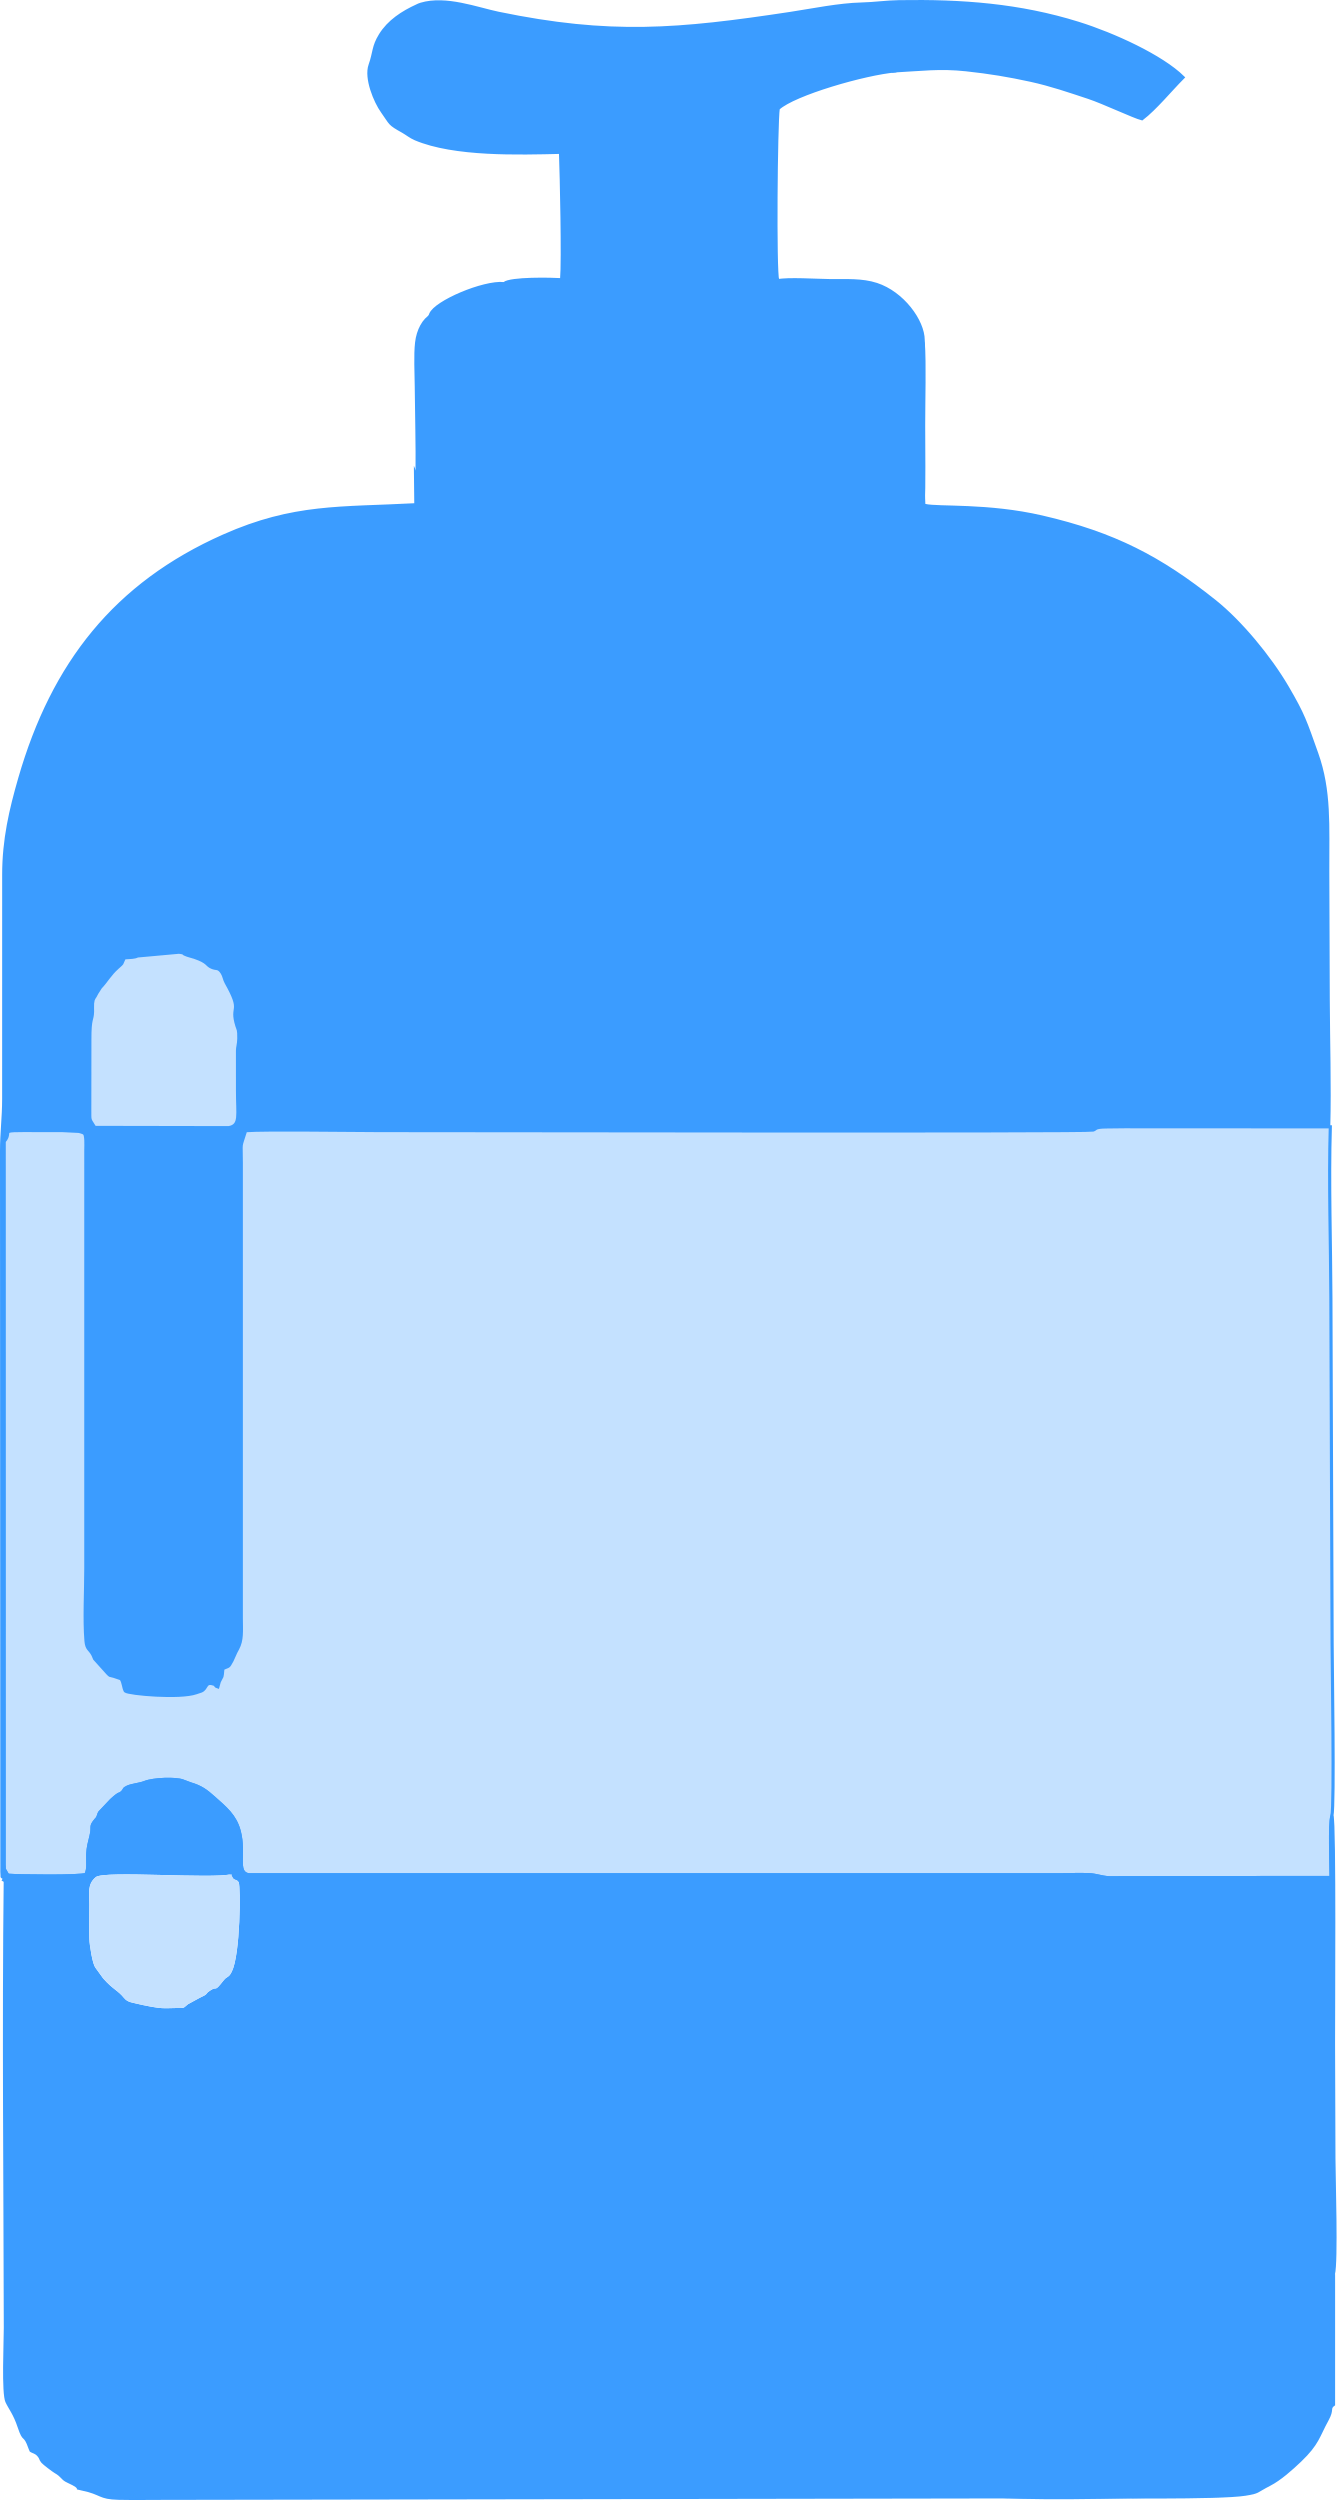
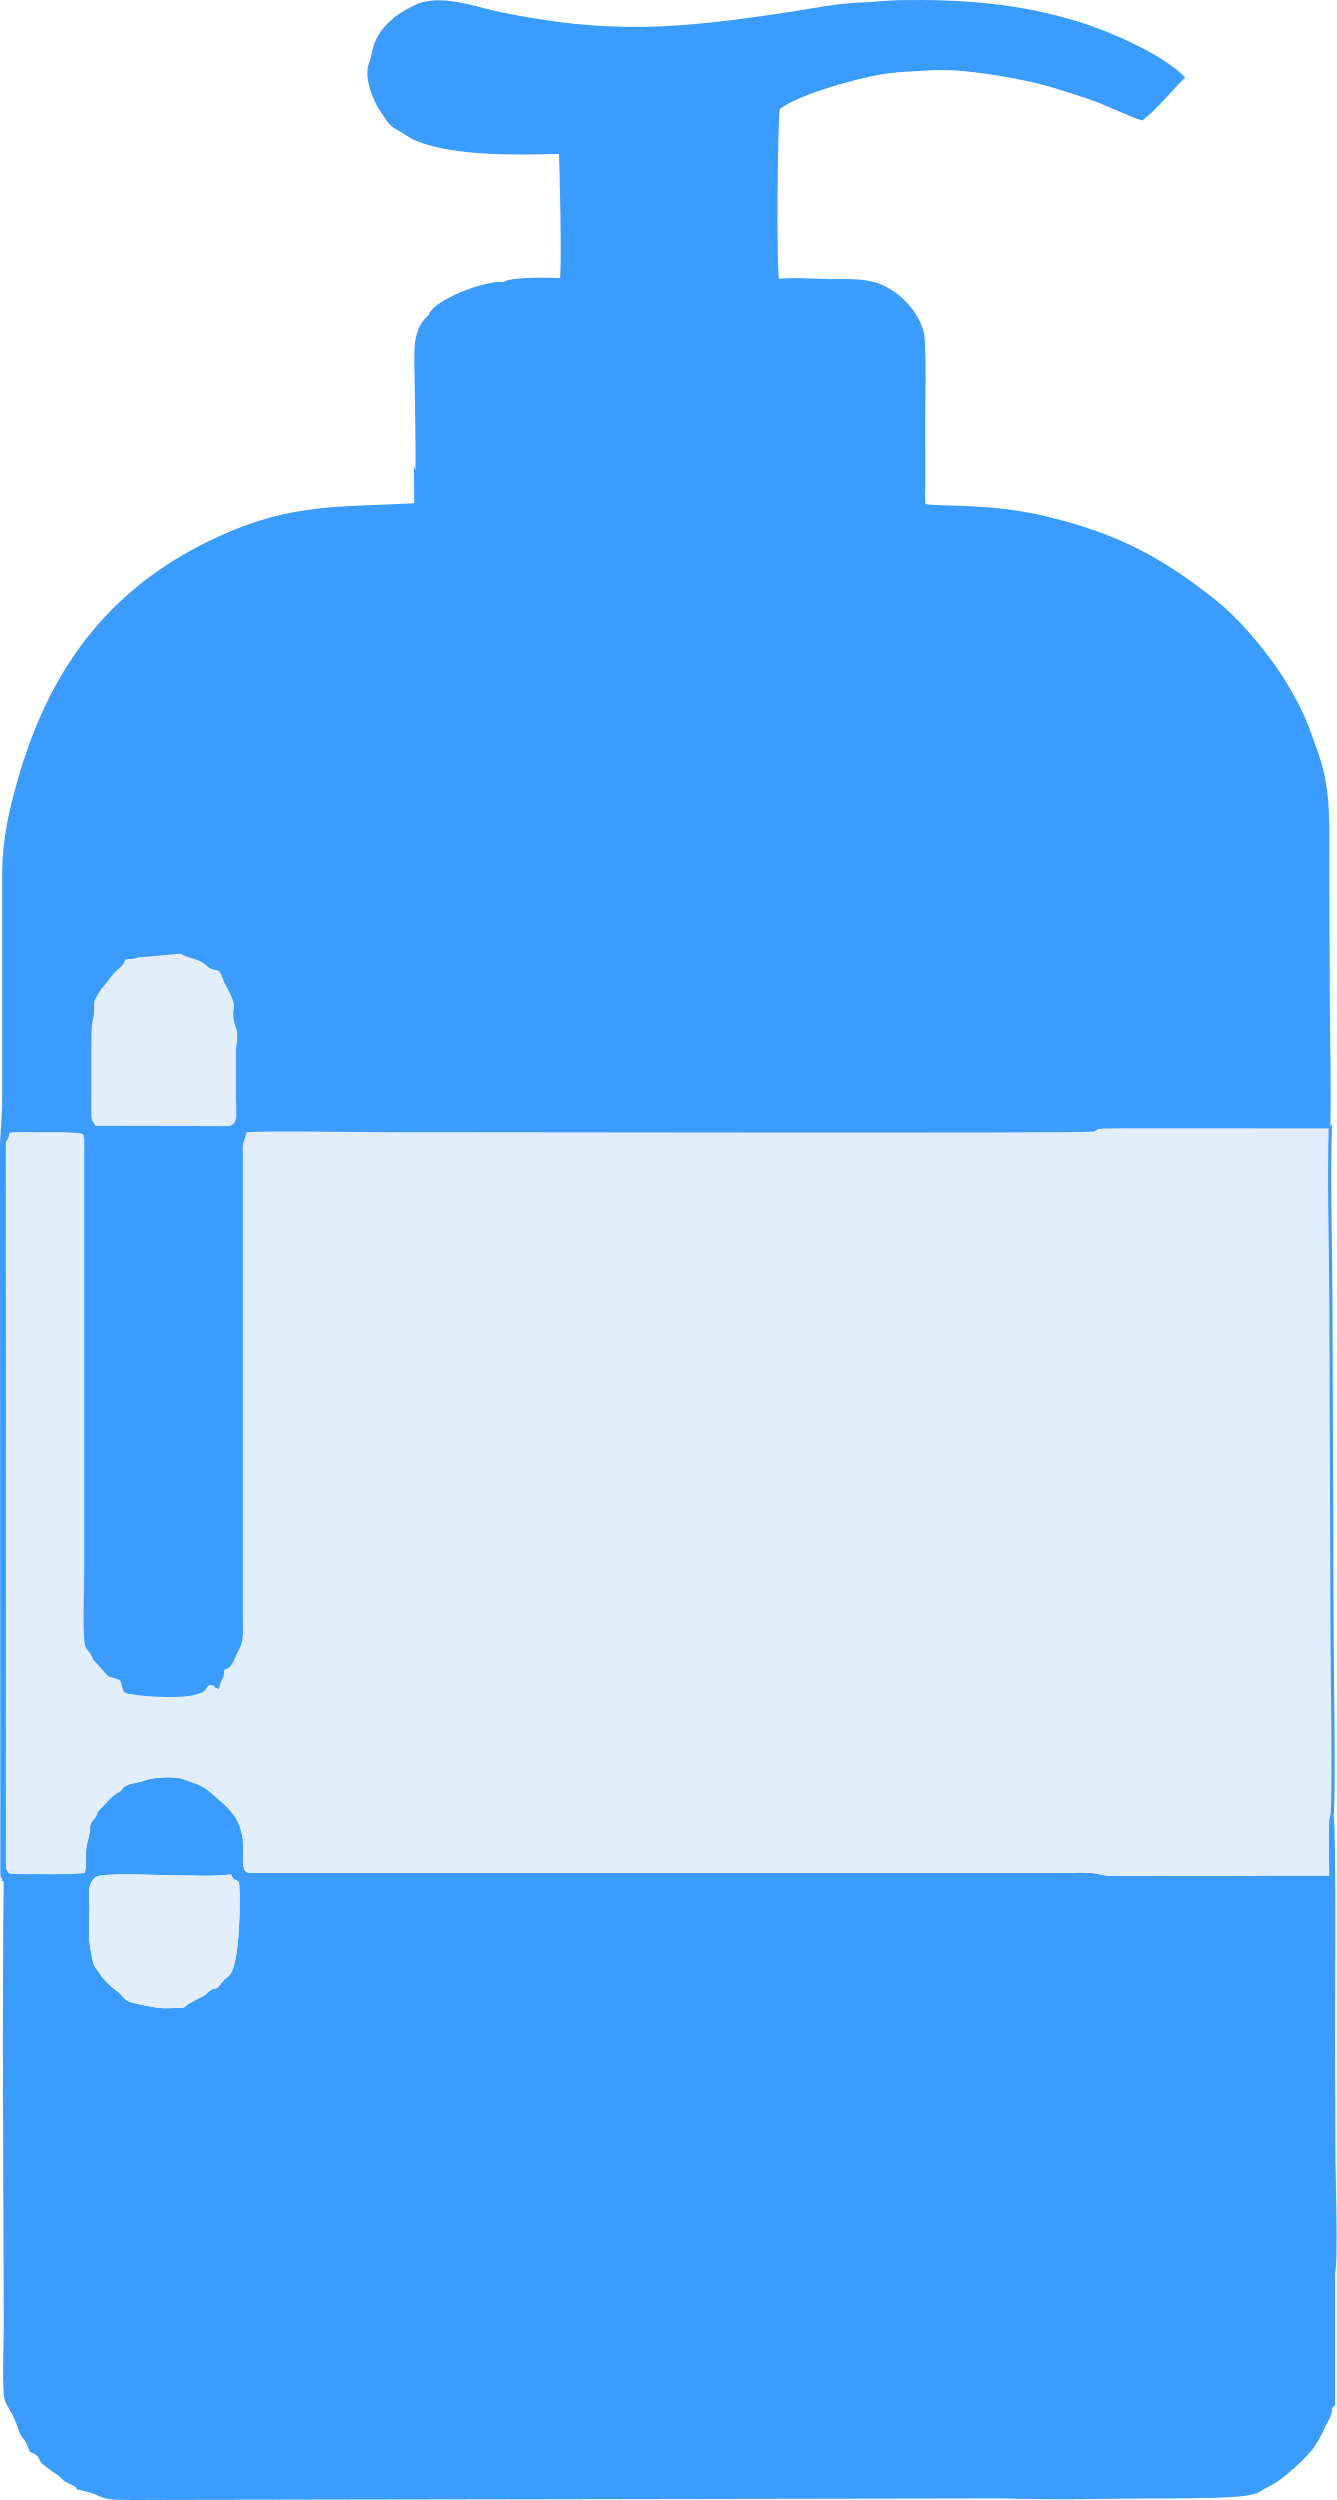
<svg xmlns="http://www.w3.org/2000/svg" xml:space="preserve" width="84.926mm" height="158.85mm" version="1.1" style="shape-rendering:geometricPrecision; text-rendering:geometricPrecision; image-rendering:optimizeQuality; fill-rule:evenodd; clip-rule:evenodd" viewBox="0 0 8492 15883.86">
  <defs>
    <style type="text/css">
   
    .str0 {stroke:#3B9CFF;stroke-width:20;stroke-miterlimit:22.926}
    .fil1 {fill:#3B9CFF}
-     .fil0 {fill:#C4E1FF}
+     .fil0 {fill:#E3EEFD}
   
  </style>
  </defs>
  <g id="Layer_x0020_1">
    <g id="_2091702530208">
      <path class="fil0 str0" d="M25.2 7254.28l0.77 4619.61 23.23 40.27c61.63,5.77 464.87,10.68 496.89,-5.22 18.24,-34.22 9.45,-81.32 11.41,-128.15 1.91,-45.66 11.08,-75.92 20.75,-115.51 16.48,-67.48 -9.59,-54.25 31.81,-104.16 15.23,-18.36 4.39,-1.72 13.59,-21.09 7.11,-14.97 0.84,-8.7 9.87,-24.39l74.01 -78.35c63.96,-58.29 44.68,-26.98 69.49,-50.82 18.21,-17.5 4.92,-19.16 33.35,-32.2 29.36,-13.46 76.31,-15.95 108.57,-28.97 57.26,-23.11 199.99,-26.35 242.13,-9.89l49.74 18.57c65.29,19.3 98.05,43.27 148.45,88.37 70.64,63.21 134.45,112.93 160.41,211.34 38.76,146.98 -23.36,263.35 60.33,277.92l5164.21 -0.22c49.16,0 169.03,-5.84 210.06,3.27 97.99,21.76 85.09,15.34 207.52,14.91l1295.35 -0.83c0,-77.11 -10.5,-337 5.3,-391.08 15.85,-78.56 1.7,-937.67 1.19,-1095.08l-7.74 -2191.03c-1.16,-358.47 -14.24,-736.75 -3.74,-1092.16l-1307.41 -0.71c-37.01,0.12 -74.08,1.01 -111.13,1.29 -84.38,0.67 -65.57,13.2 -89.05,20.05 -36.61,10.67 -4001.75,3.06 -4537.93,3.06 -174.74,0 -718.04,-8.73 -846.1,0.74 -37.38,121.65 -27.41,56.39 -27.39,206.67l-0.05 2890.11c0.37,83.04 6.75,139.22 -23.29,194.9 -0.93,1.72 -11.6,21.88 -11.94,22.62l-23.67 52.58c-25.69,47.46 -18.83,31.53 -58.1,50.66 -6.54,69.22 -1.45,37.64 -23.06,83.49l-9.03 32.95c-38.91,-13.47 22.35,-2.68 -29.01,-18.53 -53.13,-16.39 -38.34,28.62 -76.3,44.81l-32.25 10.8c-102.84,36.26 -429.1,7.34 -450.44,-10.93 -12.8,-23.53 -10.59,-54.38 -27.05,-77.9l-44.95 -15.29c-36.86,-10.4 -19.82,-0.56 -40.11,-19.31l-83.25 -92.66c-5.44,-10.77 -3.7,-11.72 -10.27,-24.35 -20.51,-39.43 -39.38,-33.54 -44,-88.93 -11.32,-135.96 -1.08,-319.21 -1.08,-460.33l0.06 -2659.92c0.08,-18.4 1.26,-42.43 0.13,-60.16 -1.49,-23.19 -2.54,-43.17 -16.92,-48.26 -1.6,-0.57 -4.68,-1.86 -6.67,-2.52 -1.98,-0.66 -4.49,-1.62 -6.71,-2.3 -2.65,-0.81 -10.8,-3.06 -13.68,-3.72l-106.02 -5.23c-475.71,1.52 -295.21,-14.25 -370.27,71.23z" />
      <path class="fil1 str0" d="M645.97 6280.17c41.12,-43.61 58.14,-81.19 107.8,-125.46 39.76,-35.43 23.32,-19.45 42.98,-59.5 30.52,-2.26 58.95,-1.36 79.66,-11.74l260.48 -23.55c46.88,7.18 7.9,0.17 31.71,11.02 25.83,11.77 37.96,12.02 63.59,20.82 88.38,30.35 69.73,45.34 108.59,62.72 35.03,15.67 40.14,-2.21 62.19,31.93 11.43,17.7 12.93,40 24.74,61.02 109.32,194.59 24,130.2 68.23,274.18 6.86,22.37 12.22,18.33 11.43,76.16 -0.49,36.04 -8.38,53.49 -8.38,76.58l0.08 255.76c0.27,160.77 18.41,213.36 -47.12,224.59l-844.59 -1.59c-31.7,-52.92 -26.3,-26.34 -27.04,-112.1l0.58 -434.87c-0.6,-143.52 15.3,-116.47 17.02,-178.76 0.39,-14.54 -1.24,-39.12 0.09,-52.23 3.36,-33.17 10.18,-25.68 25.78,-60.05l22.19 -34.95zm-616.29 5652.63l-3.72 -58.91 -0.77 -4619.61c-9.11,-161.35 44.45,-111.53 464.15,-111.59l58.38 8.13c24.52,7.75 17.58,9.3 29.87,33.56 26.61,52.57 12.52,303.49 12.52,368.09l0 2557.62c0,164.73 -12.68,250.94 45.25,376.13 17.12,37.03 38.66,57.61 66.22,84.82 23.46,23.18 10.07,14.17 24.39,36.57 23.19,36.24 51.96,24.14 83.03,45.33l62.47 25.08c63.69,16.86 71.4,41.8 155.95,54.47 99.07,14.85 174.99,-20.48 249.57,-65.06l61.01 -41.54c1.35,-1.14 3.08,-2.97 4.37,-4.15 43.55,-39.84 35.97,-45.91 65.25,-87.83 14.92,-21.38 7.95,-0.6 29.47,-29.38 4.47,-5.98 58.78,-142.75 60.73,-150.49 22.03,-87.31 -10.47,-3141.36 6.26,-3165.96 4.49,-6.59 31.05,-42.45 42.19,-53.24 29.19,-28.28 37,-19.9 71,-11.02 81.8,21.33 4373.58,4.41 5220.68,6.93l92.83 -3.04c2.54,-0.49 5.54,-1.54 7.57,-1.99l15.46 -76.19c-7.02,-178.43 0.02,-358.63 0.02,-537.16 0,-165.08 14.13,-1187.14 -7.27,-1258.54 -9.87,-32.95 -11.34,-20.71 -28.15,-40.91l-15.08 -32.2c-4.39,-32.07 3.92,-37.96 -7.16,-71.72 -20.92,-63.76 -7.07,-104.94 -39.66,-149.4 -33.81,-46.14 -19.87,-115.43 -23.66,-173.33 -37.43,-12.91 -6.49,-16.68 -54.6,-21.61 -0.44,-123.26 -57.9,-127.76 -69.28,-198.71l-6.43 -38.65c-0.87,-2.31 -1.93,-4.37 -2.97,-6.5 -0.97,-2 -2.38,-3.91 -3.48,-5.72 -34.62,-57.69 -54.79,-55.95 -57.57,-147.97l-39.42 -19.98c-1.23,-1.16 -2.73,-3.2 -3.93,-4.43l-26.79 -25.33c-14.39,-11.99 -18.49,-23.18 -38.67,-30.14 7.54,-31.79 9.4,-15.6 0.38,-46.99l-32.57 -63.91c-24.8,-28.53 -59.76,-49.03 -80.14,-80.8 -20.59,-32.08 -17.25,-45.1 -49.43,-72.21 -24.78,-20.88 -19.91,-47.34 -58.54,-56.17 -7.74,-1.77 -15.08,-2.76 -22.81,-4.05 -16.7,-2.81 -24.12,-5.87 -46.81,-6.77l-15.5 -77.22c-9.69,-24.15 -24.96,-27.36 -39.55,-38.27 -96.23,-71.91 -39.14,-13.56 -101.44,-93.25 -24.71,-31.61 -61.7,-47.77 -100.97,-50.39 -18.43,-1.22 -4.89,1.95 -17.12,-5.03l-48.71 -17.72c-4.58,-62.52 -4.93,-13.15 -30.63,-69.34l-9.55 -18.07c-38.6,-51.87 -104.45,-5.66 -143.12,-56.52 -0.48,-0.63 -1.76,-2.56 -2.16,-3.24 -36.88,-62 16.82,-53.94 -111.75,-57.56 -23.55,-91.14 -163.07,-54.38 -175.35,-64.57l-19.03 -31.4c-36.27,-35.47 -143.86,-33.45 -198.39,-47.85l-13.35 -8.18c-0.84,-0.67 -2.49,-2.62 -3.42,-3.36 -30.83,-24.25 -61,-23.8 -101.6,-51.09 -50.92,-34.2 -169.25,-15.4 -238.78,-15.23 -186.41,0.43 -63.07,-22.21 -160.75,-30.88 -147.42,-13.09 -429.01,4.35 -597.69,0.01 -251.78,-6.48 -531.86,-5.19 -784,-0.31 -108.36,2.09 -300.46,-20.33 -388.61,6.75 -51.69,15.87 -99.18,-7.73 -165.25,-8.33l-122.46 12.5c-16.95,8.08 -16.87,17.49 -40.56,10.79 7.5,-18.06 21.44,-8.75 34.01,-27.06 17.49,-25.5 16.68,-142.69 6.89,-178.14l-10.95 -24.95 2.17 198.45c-478.29,25.76 -773.83,-0.11 -1220.88,198.27 -687.28,304.98 -1084.7,809.49 -1295.69,1540.65 -57.58,199.5 -101.88,388.9 -101.88,611.69l-0.16 1423.74c-0.1,123.6 -13.59,213.39 -13.58,332.49l2.13 4578.92c4.76,43.89 -7.58,24.2 17.56,40.13z" />
      <path class="fil1" d="M1470.98 11907.38c5.91,48.14 33.39,26.6 45.73,52.72 12.65,26.75 11.21,457.64 -44.3,567.45 -21.23,42.02 -26.94,23.44 -53.05,56.7 -64.53,82.2 -33.05,27.49 -87.62,64.95 -32.38,22.23 -2.48,16.39 -65,45.06l-72.54 39.61c-36.48,29.62 -16.79,22.6 -82.46,24.27 -35.99,0.92 -72.84,3.06 -108.39,-1.78 -22.68,-3.08 -66.91,-10.36 -94.13,-16.94 -72.21,-17.46 -96.97,-15.99 -121.16,-45.45 -42.81,-52.08 -67.6,-51.04 -132.51,-124.08l-50.2 -69.19c-17.2,-22.59 -36.31,-139.27 -37.67,-182.15 -2.32,-73.68 0.72,-148.2 0.04,-222.04 -0.64,-69.78 -13.5,-124.64 40.95,-170.13 52.01,-43.44 741.6,13.06 862.32,-18.99zm-1447.49 36.97c-10.64,930.57 -1.02,1907.87 0.58,2846.18 0.15,89 -15.49,415.4 10.63,471.69 20.6,44.37 49.81,76.12 77.49,159.72 35.46,107.09 34.83,37.66 68.74,134.59l5.49 13.54c0.46,-1.28 1.67,4.74 3.09,6.76 19.69,12.28 31.21,10.04 47.75,28.26 17.09,18.85 7.35,19.62 25.89,42.24 9.92,12.12 71.54,58.12 81.88,63.98 49.46,28.09 41.1,43.63 82.37,62.45 114.82,52.35 17.19,34.84 94.07,50.48 121.11,24.64 103.84,55.63 231.62,58.55 93.33,2.13 188.03,0.52 281.49,0.38l5743.69 -9.91c224.94,-0.81 969.28,10.04 1134.77,-16.4 92.17,-14.74 68.62,-17.87 157.31,-63.25 67.07,-34.31 142.58,-101.96 196.35,-153.38 115.23,-110.18 117.19,-158.81 173.92,-261.27 40.18,-72.6 6.67,-73.82 42.02,-96.47l0 -833.18 -11.04 0c-25.19,93.66 3.53,518.8 -3.75,665.2 -1.63,32.82 1.05,80.52 -2.29,109.43l-101.69 250.49c-47.22,61.65 -39.16,67.22 -57.55,86.08l-31.9 28.19c-1.32,1.38 -2.97,3.29 -4.24,4.7l-19.43 22.39c-14.65,14.77 -11.58,10.47 -27.38,22.4 -64.31,48.56 4.4,8.48 -97.28,72.95 -50.74,32.16 -39.73,55.68 -135.63,82.63 -175.45,49.34 -107.75,62.5 -317.4,62.49 -393.03,-0.02 -972.59,25.9 -1319.02,4.13 21.79,-8.69 25.98,-6.21 47.25,-13.23 39.26,-12.95 -8.59,6.6 30.45,-21.76l167.91 -86.66c23.75,-9.73 50.09,-8.4 61.21,-68.26 100.79,-4.36 50.57,-39.08 89.38,-72.16 7.04,-6 40.53,-16.95 51.84,-25.01 28.92,-20.61 15.13,-15.86 26.44,-50.76l47.9 -114.6c10.12,-28 2.8,-40.07 14.39,-62.55 11.65,-22.62 17.43,19.25 19.25,-56.46 42.12,-4.99 47.16,-20.7 48.66,-62.93 1.16,-32.51 -0.58,-69.84 -0.58,-102.99l2.2 -3112.35c-3.6,-58.9 -16.62,-54.2 -96.76,-53.38 -879.66,9.01 -1803.69,0.12 -2684.43,0.12 -802.03,0 -1636.86,-7.32 -2437.23,0.18 -43.42,0.4 -138.93,8.87 -162.41,7.75 -57.72,-2.74 -44.15,-73.17 -108.52,-57.96 29.62,-96.55 10.83,-188.64 0.17,-219.36l-20.95 -69.91c-9.69,-67.43 -9.32,-27.26 -49.21,-57.87 -4.51,-97.83 -21.81,-31.99 -77.21,-85.25l-13.42 -13.12c-1.31,-1.23 -3.33,-2.81 -4.62,-4.02l-8.61 -7.81c-13.54,-13.74 -22.67,-31.35 -55.91,-48.64 -67.32,-35.01 -212.18,-34.64 -283.99,-28.33 -65.15,5.73 -60.65,23.96 -74.13,33.98 -40.29,29.93 -59.8,1.74 -85.88,41.2 -35.23,53.28 20.68,-5.65 -20.46,13.66l-56.16 45.84c-21.29,17.56 -70.68,69.32 -78.67,95.19 -67.7,218.85 -27.8,210.74 -48.33,306 -55.23,25.42 -23.56,65.01 -100.53,54.89l-328.07 -5.97c-54.82,2.34 -69.13,17.2 -117.67,-2.09 -2.54,-1 -5.55,-2.57 -7.66,-3.46l-16.18 -7.96z" />
      <path class="fil1" d="M2640.02 3008.48l10.95 24.95c9.79,35.45 10.6,152.64 -6.89,178.14 -12.57,18.31 -26.51,9 -34.01,27.06 23.69,6.7 23.61,-2.71 40.56,-10.79l122.46 -12.5c66.07,0.6 113.56,24.2 165.25,8.33 88.15,-27.08 280.25,-4.66 388.61,-6.75 252.14,-4.88 532.22,-6.17 784,0.31 168.68,4.34 450.27,-13.1 597.69,-0.01 97.68,8.67 -25.66,31.31 160.75,30.88 69.54,-0.17 187.87,-18.97 238.78,15.23 40.61,27.29 70.77,26.84 101.6,51.09 0.93,0.74 2.58,2.69 3.42,3.36l13.35 8.18c54.53,14.4 162.12,12.38 198.39,47.85l19.03 31.4c12.28,10.19 151.8,-26.58 175.35,64.57 128.57,3.62 74.87,-4.44 111.75,57.56 0.4,0.68 1.68,2.61 2.16,3.24 38.67,50.86 104.52,4.65 143.12,56.52l9.55 18.07c25.7,56.19 26.05,6.82 30.63,69.34l48.71 17.72c12.23,6.98 -1.31,3.81 17.12,5.03 39.28,2.62 76.26,18.78 100.97,50.39 62.31,79.69 5.21,21.34 101.44,93.25 14.59,10.91 29.86,14.12 39.55,38.27l15.5 77.22c22.69,0.9 30.11,3.96 46.81,6.77 7.73,1.29 15.07,2.28 22.81,4.05 38.63,8.83 33.76,35.29 58.54,56.17 32.18,27.12 28.84,40.14 49.43,72.21 20.39,31.78 55.35,52.28 80.14,80.8l32.57 63.91c9.02,31.39 7.16,15.2 -0.38,46.99 20.18,6.96 24.28,18.15 38.67,30.14l26.79 25.33c1.2,1.23 2.7,3.27 3.93,4.43l39.42 19.98c2.78,92.02 22.95,90.28 57.57,147.97 1.1,1.81 2.51,3.72 3.48,5.72 1.04,2.13 2.1,4.19 2.97,6.5l6.43 38.65c11.38,70.94 68.84,75.44 69.28,198.71 48.11,4.93 17.17,8.7 54.6,21.61 3.79,57.9 -10.15,127.19 23.66,173.33 32.59,44.46 18.74,85.64 39.66,149.4 11.08,33.77 2.77,39.66 7.16,71.72l15.08 32.2c16.81,20.2 18.28,7.96 28.15,40.91 21.4,71.4 7.27,1093.46 7.27,1258.54 0,178.53 -7.04,358.73 -0.02,537.16l-15.46 76.19c-2.03,0.45 -5.03,1.5 -7.57,1.99l-92.83 3.04c-847.1,-2.52 -5138.88,14.4 -5220.68,-6.93 -34.01,-8.88 -41.82,-17.26 -71,11.02 -11.14,10.79 -37.7,46.65 -42.19,53.24 -16.73,24.6 15.77,3078.64 -6.26,3165.96 -1.95,7.74 -56.26,144.51 -60.73,150.49 -21.52,28.78 -14.55,8 -29.47,29.38 -29.28,41.93 -21.7,48 -65.25,87.83 -1.29,1.18 -3.02,3.01 -4.37,4.15l-61.01 41.54c-74.58,44.58 -150.5,79.9 -249.57,65.06 -84.54,-12.67 -92.26,-37.61 -155.95,-54.47l-62.47 -25.08c-31.08,-21.19 -59.85,-9.09 -83.03,-45.33 -14.32,-22.4 -0.93,-13.39 -24.39,-36.57 -27.56,-27.22 -49.1,-47.8 -66.22,-84.82 -57.93,-125.19 -45.25,-211.41 -45.25,-376.13l0 -2557.62c0,-64.61 14.09,-315.53 -12.52,-368.09 -12.29,-24.26 -5.35,-25.81 -29.87,-33.56l-58.38 -8.13c-419.7,0.06 -473.26,-49.76 -464.15,111.59 75.06,-85.48 -105.43,-69.72 370.27,-71.23l106.02 5.23c2.88,0.66 11.03,2.91 13.68,3.72 2.22,0.68 4.73,1.64 6.71,2.3 1.99,0.66 5.07,1.95 6.67,2.52 14.38,5.09 15.43,25.07 16.92,48.26 1.13,17.73 -0.05,41.76 -0.13,60.16l-0.06 2659.92c0,141.12 -10.24,324.37 1.08,460.33 4.62,55.4 23.49,49.51 44,88.93 6.57,12.63 4.83,13.58 10.27,24.35l83.25 92.66c20.29,18.75 3.25,8.91 40.11,19.31l44.95 15.29c16.46,23.53 14.25,54.38 27.05,77.9 21.34,18.27 347.6,47.19 450.44,10.93l32.25 -10.8c37.97,-16.19 23.18,-61.2 76.3,-44.81 51.36,15.85 -9.9,5.06 29.01,18.53l9.03 -32.95c21.61,-45.86 16.52,-14.28 23.06,-83.49 39.27,-19.13 32.41,-3.2 58.1,-50.66l23.67 -52.58c0.34,-0.74 11.01,-20.9 11.94,-22.62 30.04,-55.68 23.66,-111.85 23.29,-194.9l0.05 -2890.11c-0.02,-150.28 -9.99,-85.01 27.39,-206.67 128.06,-9.47 671.36,-0.74 846.1,-0.74 536.18,0 4501.32,7.61 4537.93,-3.06 23.49,-6.85 4.67,-19.38 89.05,-20.05 37.05,-0.28 74.12,-1.17 111.13,-1.29l1307.41 0.71c6.86,-263.9 -2.24,-543.22 -3.27,-809 -1.09,-272.81 -2.04,-545.62 -2.98,-818.43 -0.98,-283.55 14.61,-508.76 -70.51,-747.46 -72.82,-204.25 -83.13,-244.32 -188.63,-424.5 -112.58,-192.3 -299.21,-417.37 -463.83,-548.49 -347.11,-276.48 -639.17,-429.64 -1100.02,-536.34 -346.06,-80.12 -664.26,-54.22 -743.65,-73.61 -14.06,-237.08 0.76,-692.85 -1.96,-977.76 -0.45,-46.46 -0.18,-43.02 -11.77,-62.64 9.95,171.62 2.79,365.6 2.79,540.36 0,172.28 3.8,358.02 -2.7,528.89 -32.54,-5.86 -26.99,-22.96 -77.36,-26.6 -25.41,-1.85 -69.97,2.42 -100.75,2.02 -259.75,-3.26 -548.2,-0.05 -801.45,-17.41 -61.73,-4.23 -139.18,1.51 -204.12,0.58 -397.48,-5.67 -817.76,3.03 -1218.6,0.1l-715.89 -0.71c-14.76,0.12 -37.95,1.65 -51.44,0.78 -14,-0.92 -11.51,-1.23 -22.91,-3.49 -1.78,-0.36 -5.57,0.44 -6.83,-2.26 -1.23,-2.66 -4.57,-1.39 -6.65,-2.5l-4.72 -948.68c1.83,-75.52 8.24,-62.67 27.48,-99.33l54.21 -136.57c-52.45,27.64 -90.32,98.94 -99.43,179.09 -9.3,81.68 -2.82,194.01 -2.16,278.87 1.44,183.58 7.21,371.66 5.05,554.19z" />
      <path class="fil1 str0" d="M25.97 11873.89l3.72 58.91 -6.2 11.55 16.18 7.96c2.11,0.89 5.12,2.46 7.66,3.46 48.55,19.29 62.86,4.43 117.67,2.09l328.07 5.97c76.97,10.12 45.31,-29.47 100.53,-54.89 20.53,-95.26 -19.37,-87.14 48.33,-306 8,-25.88 57.39,-77.63 78.67,-95.19l56.16 -45.84c41.14,-19.31 -14.77,39.62 20.46,-13.66 26.09,-39.46 45.6,-11.27 85.88,-41.2 13.49,-10.02 8.99,-28.25 74.13,-33.98 71.81,-6.31 216.67,-6.68 283.99,28.33 33.24,17.29 42.37,34.9 55.91,48.64l8.61 7.81c1.29,1.21 3.31,2.79 4.62,4.02l13.42 13.12c55.41,53.27 72.7,-12.58 77.21,85.25 39.89,30.61 39.52,-9.56 49.21,57.87l20.95 69.91c10.66,30.73 29.45,122.81 -0.17,219.36 64.38,-15.22 50.81,55.22 108.52,57.96 23.48,1.12 118.99,-7.35 162.41,-7.75 800.36,-7.5 1635.19,-0.18 2437.23,-0.18 880.74,0 1804.77,8.89 2684.43,-0.12 80.14,-0.82 93.16,-5.52 96.76,53.38l-2.2 3112.35c0,33.16 1.74,70.49 0.58,102.99 -1.5,42.23 -6.54,57.94 -48.66,62.93 -1.82,75.7 -7.6,33.84 -19.25,56.46 -11.59,22.48 -4.27,34.55 -14.39,62.55l-47.9 114.6c-11.31,34.9 2.48,30.15 -26.44,50.76 -11.31,8.06 -44.8,19.01 -51.84,25.01 -38.82,33.09 11.41,67.81 -89.38,72.16 -11.12,59.86 -37.46,58.53 -61.21,68.26l-167.91 86.66c-39.04,28.36 8.81,8.81 -30.45,21.76 -21.27,7.02 -25.46,4.54 -47.25,13.23 346.43,21.77 925.98,-4.15 1319.02,-4.13 209.65,0.01 141.95,-13.15 317.4,-62.49 95.9,-26.96 84.89,-50.48 135.63,-82.63 101.68,-64.48 32.98,-24.4 97.28,-72.95 15.8,-11.93 12.73,-7.63 27.38,-22.4l19.43 -22.39c1.27,-1.41 2.92,-3.32 4.24,-4.7l31.9 -28.19c18.39,-18.87 10.33,-24.44 57.55,-86.08l101.69 -250.49c3.34,-28.91 0.66,-76.61 2.29,-109.43 7.28,-146.4 -21.44,-571.54 3.75,-665.2 20.91,-76.89 3.9,-609.35 3.41,-732.96 -0.97,-244.39 -1.56,-488.79 -2.6,-733.18 -0.68,-157.65 8.58,-1411.75 -10,-1445.49 -15.8,54.09 -5.3,313.97 -5.3,391.08l-1295.35 0.83c-122.42,0.43 -109.52,6.85 -207.52,-14.91 -41.03,-9.11 -160.9,-3.27 -210.06,-3.27l-5164.21 0.22c-83.68,-14.57 -21.57,-130.94 -60.33,-277.92 -25.96,-98.4 -89.77,-148.13 -160.41,-211.34 -50.4,-45.11 -83.16,-69.08 -148.45,-88.37l-49.74 -18.57c-42.15,-16.46 -184.88,-13.22 -242.13,9.89 -32.26,13.02 -79.21,15.51 -108.57,28.97 -28.43,13.04 -15.14,14.7 -33.35,32.2 -24.81,23.84 -5.53,-7.47 -69.49,50.82l-74.01 78.35c-9.03,15.69 -2.76,9.42 -9.87,24.39 -9.2,19.37 1.64,2.73 -13.59,21.09 -41.4,49.92 -15.33,36.69 -31.81,104.16 -9.67,39.59 -18.84,69.86 -20.75,115.51 -1.96,46.83 6.83,93.93 -11.41,128.15 -32.03,15.9 -435.27,10.99 -496.89,5.22l-23.23 -40.27z" />
      <path class="fil1 str0" d="M4792.7 787.31c9.51,-15.06 20.16,-58.95 105.18,-74.34l2.85 207.85c-17.59,2.24 -28.4,3.47 -41.99,6.51 -24.32,5.46 15.28,16.66 -20.94,3.38 -5.99,64.13 -17.09,37.2 -21.78,80.45 -11.92,-27.55 -13.15,-32.85 -57.32,-31.65 -30.21,0.81 -37.64,7.05 -66,20.21 -122.89,57.04 -85.53,26.01 -113.06,71.34 -160.9,4.85 -50.56,30.11 -230.08,19.65 -0.75,-1.12 -2,-2.87 -2.29,-3.35l-14.12 -58.4c-2.14,-18.69 3.55,-91.47 20.79,-113.14 16.23,-20.4 6.45,-8.39 28.48,-23.54 30.74,-21.11 133.69,-49.18 154.49,-50.91 175.37,-14.68 147.45,-54.51 255.78,-54.07zm-1590.47 1014.42c-132.43,-11.91 -435.49,118.23 -465.67,194.6l-54.21 136.57c-19.24,36.67 -25.65,23.81 -27.48,99.33l4.72 948.68c2.08,1.11 5.42,-0.16 6.65,2.5 1.26,2.7 5.05,1.9 6.83,2.26 11.4,2.26 8.91,2.57 22.91,3.49 13.49,0.87 36.68,-0.66 51.44,-0.78l715.89 0.71c400.84,2.93 821.12,-5.77 1218.6,-0.1 64.94,0.93 142.39,-4.81 204.12,-0.58 253.25,17.36 541.7,14.15 801.45,17.41 30.79,0.4 75.34,-3.87 100.75,-2.02 50.38,3.64 44.83,20.74 77.36,26.6 6.5,-170.87 2.7,-356.61 2.7,-528.89 0,-174.76 7.16,-368.74 -2.79,-540.36 -0.52,-122.79 -131.38,-300.36 -296.41,-354.03 -92.14,-29.97 -189.63,-23.18 -299.19,-24.19 -76.88,-0.7 -267.35,-13.1 -328.91,0.96 -60.59,-14.98 -33.44,-40.91 -31.53,-105.06 5.15,-174.26 8.5,-932.23 -8.41,-995.7 -88.82,13.63 -41.04,37.06 -100.54,49.49 -30.09,6.28 -39.8,-0.28 -64.52,12.23 -31.14,15.76 -2.47,11.64 -44.66,23.28 -23.81,6.56 -40.78,4.68 -67,10.77 -31.95,7.43 -19.89,11.73 -52.32,22.73 -65.74,22.28 -51.75,-11.82 -103.17,40.75 -37.71,1.34 -89.17,-0.38 -116.63,12.55 -131.03,61.71 -33.58,20.38 -145.77,40.79 -24.8,4.52 -22.03,8.91 -42.71,16.21l-223.57 23.62c-43.68,3.16 -70.4,13.43 -110.57,13.8 -74.92,0.7 -40.14,-25.68 -101.93,4.46 -34.61,16.88 -65.32,7.84 -109.74,9.79l-1.48 646.74c-0.94,142.27 32.28,75.51 14.45,140.21 -15.42,55.96 -56.76,48.98 -116.37,48.42 -59.3,-0.57 -277.05,9.5 -312.31,2.79z" />
      <path class="fil1 str0" d="M2616.08 216.93c43.67,-40.56 18.29,-47.56 98.58,-56.66 47.25,-5.35 109.78,-10.03 134.92,18.27 23.07,26 29.37,83.92 15.58,123.87 -13.33,38.66 -43.29,60.3 -78.42,77.94 -66.16,33.25 -160.14,95.68 -232.07,33.32 -33.42,-28.97 -25.1,-73.26 -22.09,-127.11l83.5 -69.64zm952.34 1560.19c45.02,-48.43 29.63,-116.44 29.65,-192.44 0.04,-114.65 15.08,-578.99 -24.21,-621.87 -11.4,-7.1 9.11,-0.9 -18.57,-6.92 -9.79,-2.12 -13.21,-2.09 -23.19,-2.62 -90.69,-4.88 -225.29,4.13 -341.83,-2.83 -145.33,-8.67 -76.86,-25.82 -160.99,-29.12 -129.7,-5.07 -368.39,-48.12 -469.22,-121.86 -94.37,-69.01 -50.86,-47.36 -95.63,-99.8 -37.98,-44.47 -52.43,-58.69 -46.28,-135.7 16.91,4.76 83.23,88.07 132.99,95.13 58.82,8.34 36.47,-17.36 101.5,14.91 25.29,12.55 9.46,8.58 52.23,9.78 63.74,1.78 28.89,5.05 69.53,12.82l81.64 4.66c27.92,3.36 60.64,10.61 89.32,20.53 68.42,23.68 590.07,8.31 662.64,1.71 75.37,-6.84 128.41,-13.92 213.9,-16.51 73.84,-2.24 16.6,-28.11 186.79,-34.3l0 -13.15c121.45,-5.69 73.54,-10.73 120.55,-17.38 105.26,-14.88 119.11,-15 216.07,-48.85 72.99,-25.47 115.26,-5.2 208.3,-57.08 32.17,-17.95 8.99,-25.57 94.4,-31.06 79.51,-5.1 52,-20.71 95.97,-34 72.49,-21.91 31.63,7.45 74.26,-50.34 90.63,-5.43 156.76,-58.52 302.1,-92.83 57.12,-13.49 54.62,-2.89 103.16,-24.89 18.93,-8.56 5.59,0.29 23.39,-11.41 40.41,-26.52 4.01,-19.5 64.17,-27.3 75.95,-9.82 73,1.51 108.21,-22.15 47.37,-31.83 42.14,-13.07 106.76,-19.46 53.47,-5.3 18.26,-7.04 53.18,-14.6 14.87,-3.23 40.97,-3.51 56.89,-4.02 186.97,-5.89 319.09,-6.47 499.55,19.78l171.89 24.77c42.09,9.15 -3.63,5.96 45.37,14.56l225.91 29.19c-1.42,0.4 -14.94,3.91 -17.71,5.58 -22.05,13.27 -8.43,-7.12 -4.42,7.48 59.81,2.28 58.59,-5.16 97.04,22.81 41.3,30.03 38.88,16.26 89.33,30.37 29.85,8.34 52.52,23.99 88.23,31.69 32.42,6.99 75.77,9.77 102.04,18.17 53,16.94 113.29,65.88 189.44,38.31 35.28,-12.76 41.4,-25 84.92,-33.62 63.41,-12.57 32.1,0.94 64.81,-43.1 79.28,2.34 144.38,92.86 199.67,114.73 -5.35,30.28 -19.92,51.54 -42.62,71.48 -242.95,213.64 -124.32,178.36 -265.83,129.49 -16.42,-5.67 -33.87,-7.76 -49.34,-13.27 -23.48,-8.37 -10.84,-6.54 -36.64,-20.28 -106.94,-56.93 -241.85,-96.25 -359.19,-127.14 -23.47,-6.19 -65.09,-25.48 -85.74,-29.16 -36.92,-6.59 -76.07,-3.01 -110.06,-12.84 -42.89,-12.41 -36.65,-22.61 -97.74,-26.71 -41.86,-2.81 -73.49,-4.38 -115.64,-9.56 -38.73,-4.76 -65.99,-12.14 -94.64,-21.7 -40.05,-13.36 -52.97,-13.99 -96.88,-19.73 -57.73,-7.56 -157.67,2.47 -225.92,3.67 -99.51,1.76 -159.69,-4.13 -202.37,41.11 159.92,-8.71 282.81,-25.2 448.35,-7.24 149.4,16.2 270.34,36.12 409.64,66.59 131.11,28.68 246.8,68.96 368.43,109.1 93.93,31.02 289.93,123.75 339.51,135.98 84.76,-64.7 179.61,-181.3 260.92,-263.05 -135.72,-133.79 -442.1,-273.94 -664.53,-343.32 -374.75,-116.9 -739.66,-143.88 -1139.15,-137.47 -82.09,1.32 -155.98,12.8 -238.54,14.82 -144.9,3.55 -311.82,38.39 -452.54,59.75 -713.62,108.23 -1144.94,146 -1855.36,-1 -133.05,-27.53 -333.6,-104.9 -491.5,-57.61 -14.13,4.23 -15.15,5.64 -24.69,10 -92.13,41.98 -179.66,98.58 -233.45,185.62 -46.35,74.98 -36.21,109.18 -65.27,191.22 -29.37,82.9 32.38,231.71 77.88,295.18 57.35,79.96 38.9,74.73 131.3,126.4 23.81,13.31 47.32,33.47 78.57,46.75 246.93,104.95 659.76,92.07 922.11,85.8 5.71,152.88 17.52,680.16 7.14,809.32z" />
      <path class="fil1 str0" d="M3568.42 1777.12c-63.72,-3.69 -323.41,-10.07 -366.18,24.61 35.26,6.71 253.01,-3.36 312.31,-2.79 59.62,0.56 100.95,7.54 116.37,-48.42 17.83,-64.7 -15.39,2.06 -14.45,-140.21l1.48 -646.74c44.43,-1.95 75.13,7.09 109.74,-9.79 61.8,-30.14 27.01,-3.76 101.93,-4.46 40.18,-0.37 66.9,-10.64 110.57,-13.8l223.57 -23.62c20.68,-7.3 17.91,-11.69 42.71,-16.21 112.19,-20.41 14.74,20.92 145.77,-40.79 27.46,-12.93 78.92,-11.21 116.63,-12.55 51.43,-52.57 37.44,-18.47 103.17,-40.75 32.43,-11 20.37,-15.3 52.32,-22.73 26.22,-6.09 43.19,-4.21 67,-10.77 42.19,-11.64 13.52,-7.52 44.66,-23.28 24.72,-12.51 34.43,-5.95 64.52,-12.23 59.51,-12.43 11.72,-35.86 100.54,-49.49 16.91,63.47 13.56,821.44 8.41,995.7 -1.91,64.16 -29.06,90.08 31.53,105.06 -18.81,-60.61 -10.56,-996.67 3.34,-1094.35 100.87,-93.14 554.21,-223.27 745.23,-239.24 42.68,-45.24 102.85,-39.35 202.37,-41.11 68.26,-1.2 168.2,-11.23 225.92,-3.67 43.92,5.74 56.84,6.37 96.88,19.73 28.66,9.56 55.92,16.94 94.64,21.7 42.15,5.18 73.78,6.75 115.64,9.56 61.1,4.1 54.86,14.3 97.74,26.71 33.99,9.83 73.14,6.25 110.06,12.84 20.66,3.68 62.28,22.97 85.74,29.16 117.34,30.89 252.25,70.22 359.19,127.14 25.8,13.74 13.16,11.91 36.64,20.28 15.47,5.51 32.92,7.6 49.34,13.27 141.51,48.87 22.88,84.15 265.83,-129.49 22.7,-19.95 37.27,-41.21 42.62,-71.48 -55.29,-21.87 -120.38,-112.39 -199.67,-114.73 -32.71,44.04 -1.4,30.53 -64.81,43.1 -43.53,8.62 -49.65,20.86 -84.92,33.62 -76.14,27.57 -136.44,-21.37 -189.44,-38.31 -26.27,-8.4 -69.63,-11.18 -102.04,-18.17 -35.72,-7.7 -58.39,-23.35 -88.23,-31.69 -50.46,-14.11 -48.04,-0.34 -89.33,-30.37 -38.46,-27.97 -37.24,-20.53 -97.04,-22.81 -4.01,-14.6 -17.63,5.79 4.42,-7.48 2.77,-1.67 16.29,-5.18 17.71,-5.58l-225.91 -29.19c-49,-8.6 -3.28,-5.41 -45.37,-14.56l-171.89 -24.77c-180.47,-26.25 -312.59,-25.67 -499.55,-19.78 -15.92,0.51 -42.02,0.79 -56.89,4.02 -34.92,7.56 0.29,9.3 -53.18,14.6 -64.63,6.39 -59.4,-12.37 -106.76,19.46 -35.21,23.66 -32.26,12.33 -108.21,22.15 -60.16,7.8 -23.76,0.78 -64.17,27.3 -17.8,11.7 -4.46,2.85 -23.39,11.41 -48.55,22 -46.05,11.4 -103.16,24.89 -145.34,34.32 -211.47,87.4 -302.1,92.83 -42.64,57.79 -1.77,28.43 -74.26,50.34 -43.98,13.29 -16.46,28.9 -95.97,34 -85.41,5.49 -62.24,13.11 -94.4,31.06 -93.03,51.88 -135.3,31.61 -208.3,57.08 -96.96,33.85 -110.81,33.97 -216.07,48.85 -47.01,6.65 0.9,11.69 -120.55,17.38l0 13.15c-170.19,6.19 -112.94,32.06 -186.79,34.3 -85.49,2.59 -138.53,9.67 -213.9,16.51 -72.57,6.6 -594.23,21.97 -662.64,-1.71 -28.69,-9.92 -61.41,-17.17 -89.32,-20.53l-81.64 -4.66c-40.64,-7.77 -5.79,-11.04 -69.53,-12.82 -42.77,-1.2 -26.94,2.77 -52.23,-9.78 -65.04,-32.27 -42.69,-6.57 -101.5,-14.91 -49.76,-7.06 -116.08,-90.37 -132.99,-95.13 -6.15,77.01 8.3,91.23 46.28,135.7 44.78,52.45 1.26,30.8 95.63,99.8 100.82,73.74 339.52,116.79 469.22,121.86 84.12,3.3 15.66,20.45 160.99,29.12 116.53,6.96 251.13,-2.05 341.83,2.83 9.98,0.53 13.4,0.5 23.19,2.62 27.68,6.02 7.17,-0.18 18.57,6.92 39.29,42.88 24.25,507.21 24.21,621.87 -0.02,75.99 15.37,144.01 -29.65,192.44z" />
      <path class="fil0" d="M796.75 6095.21c-19.66,40.05 -3.22,24.07 -42.98,59.5 -49.67,44.27 -66.69,81.85 -107.8,125.46l-22.19 34.95c-15.6,34.37 -22.42,26.88 -25.78,60.05 -1.33,13.11 0.3,37.69 -0.09,52.23 -1.72,62.29 -17.62,35.24 -17.02,178.76l-0.58 434.87c0.74,85.76 -4.66,59.19 27.04,112.1l844.59 1.59c65.53,-11.23 47.39,-63.83 47.12,-224.59l-0.08 -255.76c0,-23.1 7.89,-40.55 8.38,-76.58 0.79,-57.84 -4.57,-53.8 -11.43,-76.16 -44.23,-143.98 41.1,-79.59 -68.23,-274.18 -11.81,-21.02 -13.31,-43.32 -24.74,-61.02 -22.05,-34.14 -27.16,-16.26 -62.19,-31.93 -38.87,-17.38 -20.21,-32.37 -108.59,-62.72 -25.63,-8.8 -37.76,-9.05 -63.59,-20.82 -23.81,-10.85 15.17,-3.84 -31.71,-11.02l-260.48 23.55c-20.72,10.38 -49.15,9.48 -79.66,11.74z" />
      <path class="fil0" d="M1470.98 11907.38c-120.72,32.05 -810.31,-24.45 -862.32,18.99 -54.45,45.49 -41.59,100.35 -40.95,170.13 0.68,73.84 -2.36,148.36 -0.04,222.04 1.36,42.88 20.47,159.56 37.67,182.15l50.2 69.19c64.92,73.04 89.7,72 132.51,124.08 24.19,29.46 48.95,27.99 121.16,45.45 27.23,6.58 71.45,13.86 94.13,16.94 35.55,4.84 72.4,2.7 108.39,1.78 65.68,-1.67 45.99,5.35 82.46,-24.27l72.54 -39.61c62.52,-28.67 32.62,-22.83 65,-45.06 54.58,-37.46 23.1,17.26 87.62,-64.95 26.11,-33.26 31.82,-14.68 53.05,-56.7 55.51,-109.81 56.95,-540.7 44.3,-567.45 -12.34,-26.12 -39.82,-4.58 -45.73,-52.72z" />
      <path class="fil1 str0" d="M4792.7 787.31c-108.33,-0.44 -80.41,39.39 -255.78,54.07 -20.8,1.73 -123.75,29.8 -154.49,50.91 -22.03,15.15 -12.25,3.14 -28.48,23.54 -17.24,21.67 -22.93,94.45 -20.79,113.14l14.12 58.4c0.29,0.48 1.54,2.23 2.29,3.35 179.53,10.46 69.19,-14.8 230.08,-19.65 27.53,-45.34 -9.83,-14.31 113.06,-71.34 28.36,-13.16 35.79,-19.4 66,-20.21 44.17,-1.2 45.4,4.1 57.32,31.65 4.69,-43.26 15.79,-16.33 21.78,-80.45 36.22,13.28 -3.38,2.08 20.94,-3.38 13.59,-3.04 24.4,-4.27 41.99,-6.51l-2.85 -207.85c-85.02,15.4 -95.67,59.29 -105.18,74.34z" />
      <path class="fil1 str0" d="M2532.57 286.57c-3.01,53.85 -11.33,98.14 22.09,127.11 71.93,62.37 165.92,-0.07 232.07,-33.32 35.14,-17.65 65.1,-39.29 78.42,-77.94 13.79,-39.95 7.49,-97.87 -15.58,-123.87 -25.14,-28.3 -87.67,-23.62 -134.92,-18.27 -80.29,9.1 -54.92,16.1 -98.58,56.66l-83.5 69.64z" />
    </g>
  </g>
</svg>
